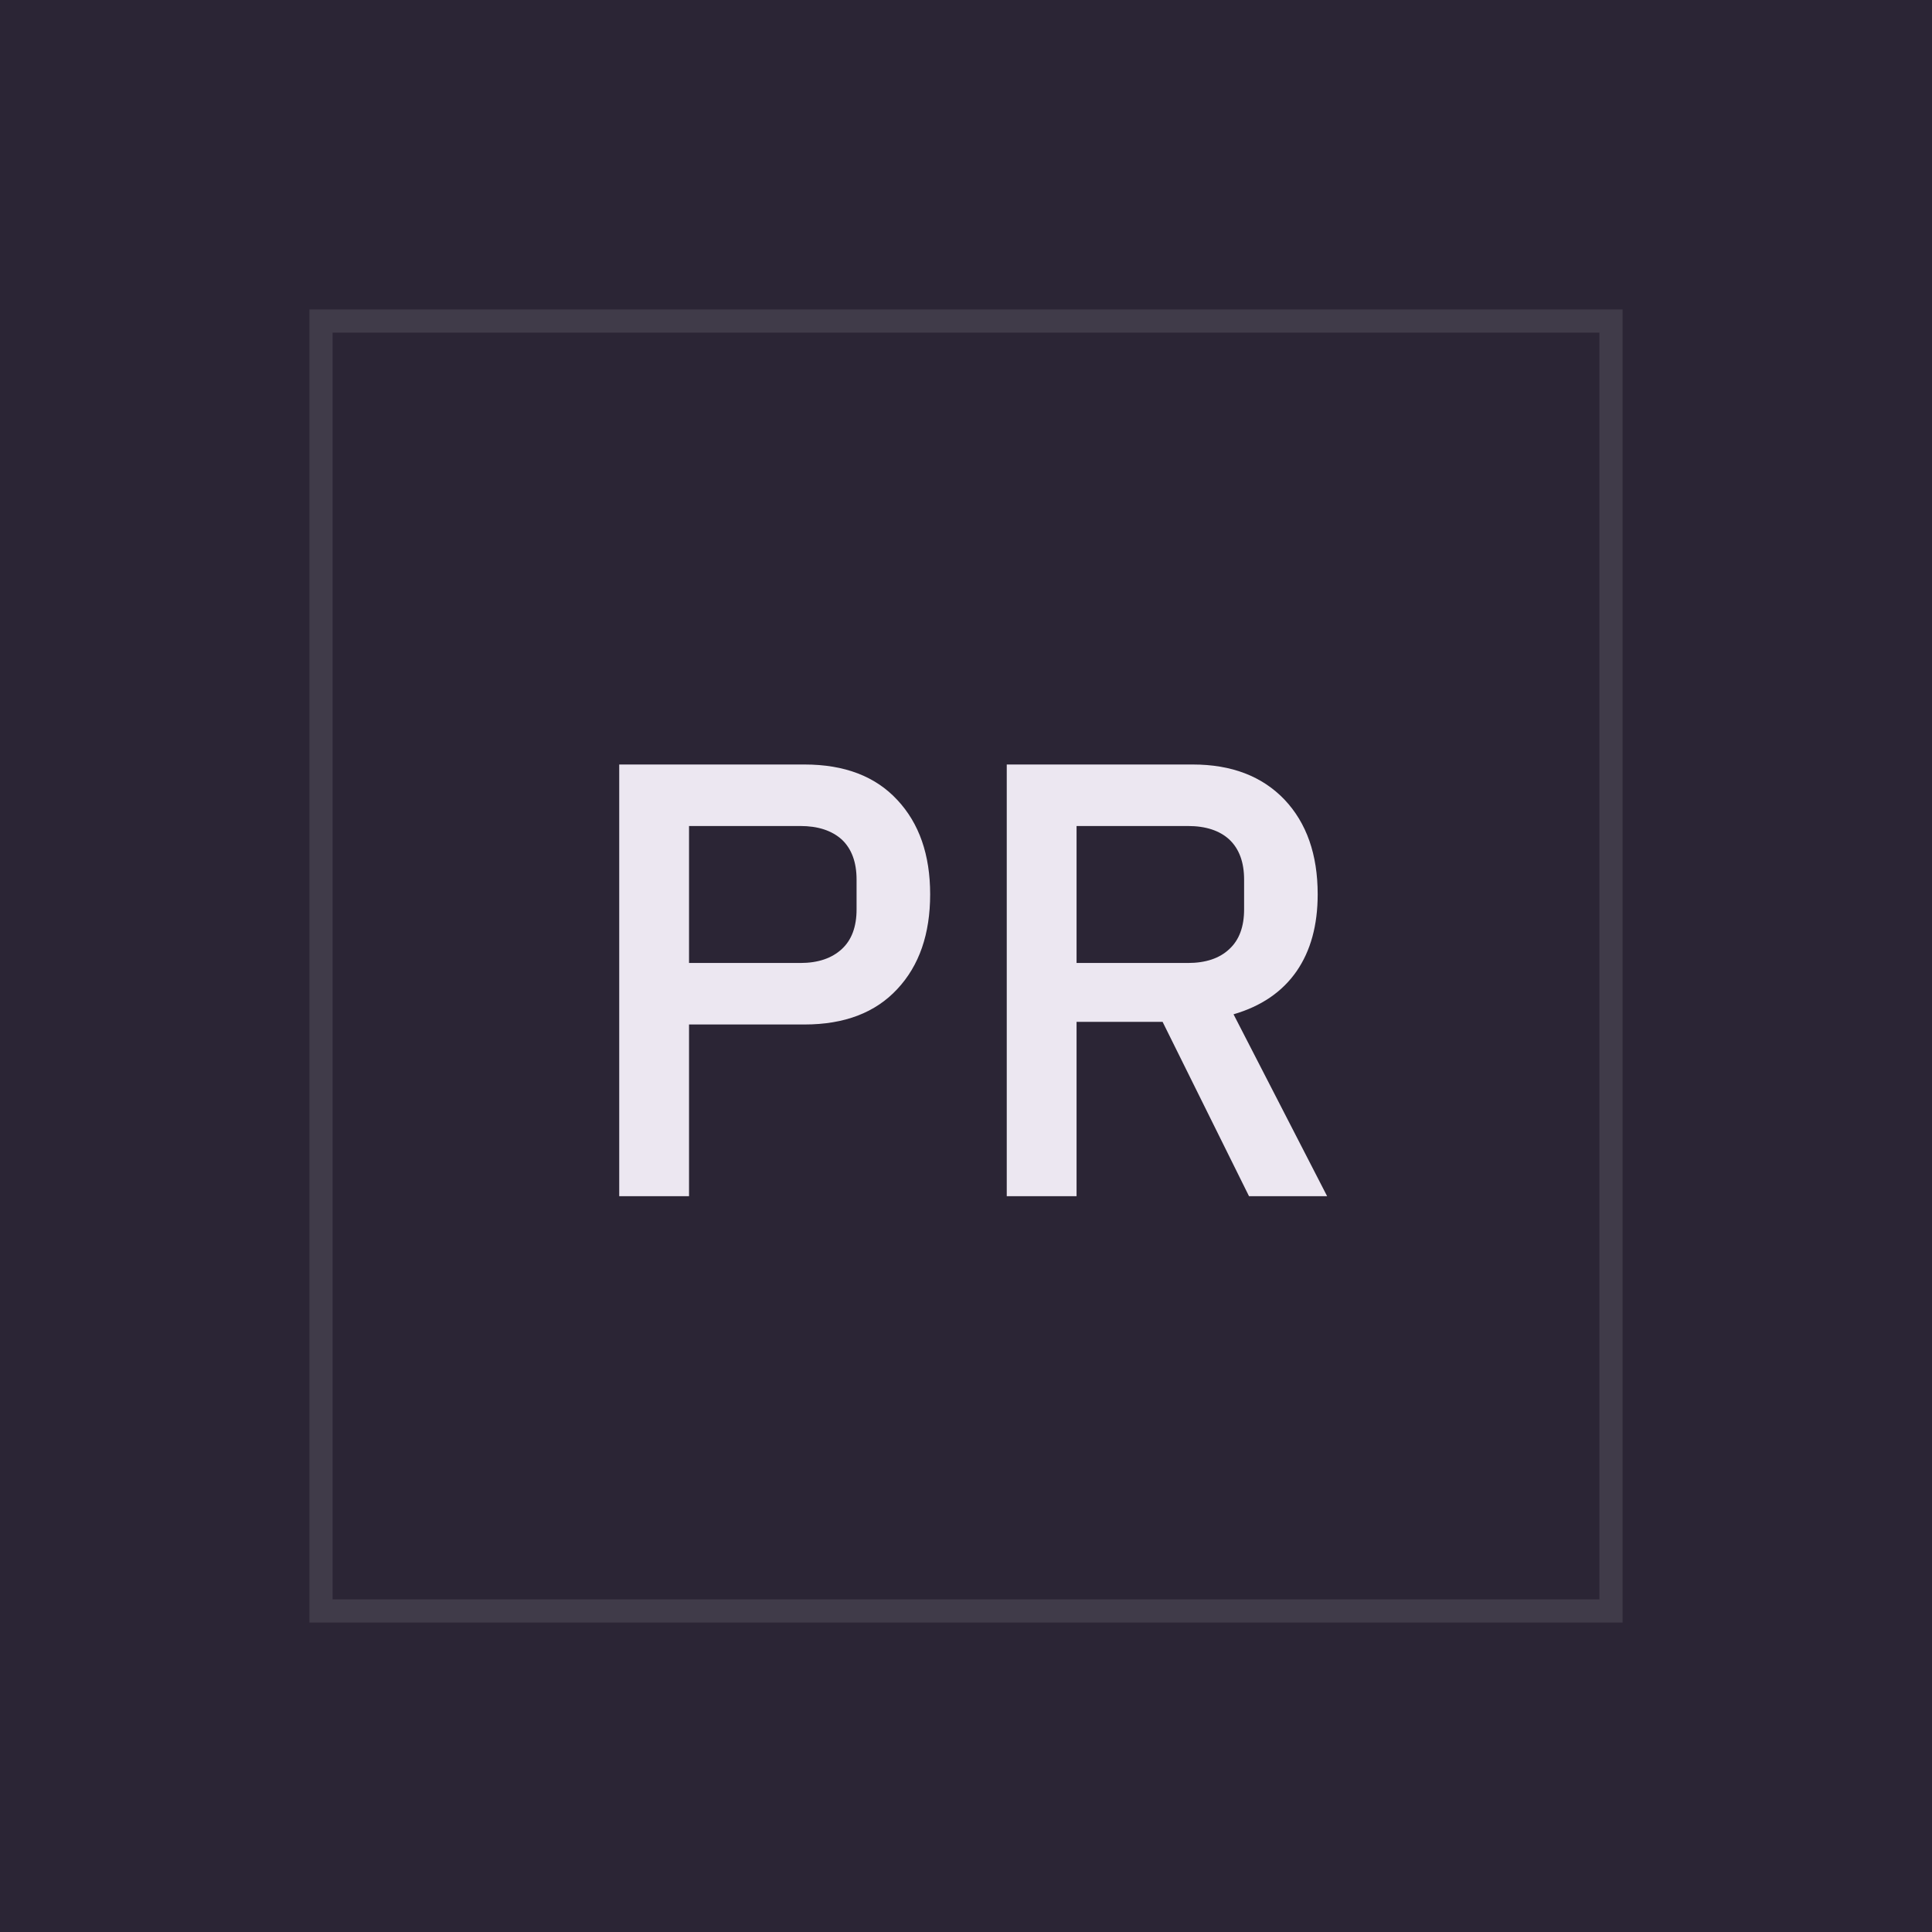
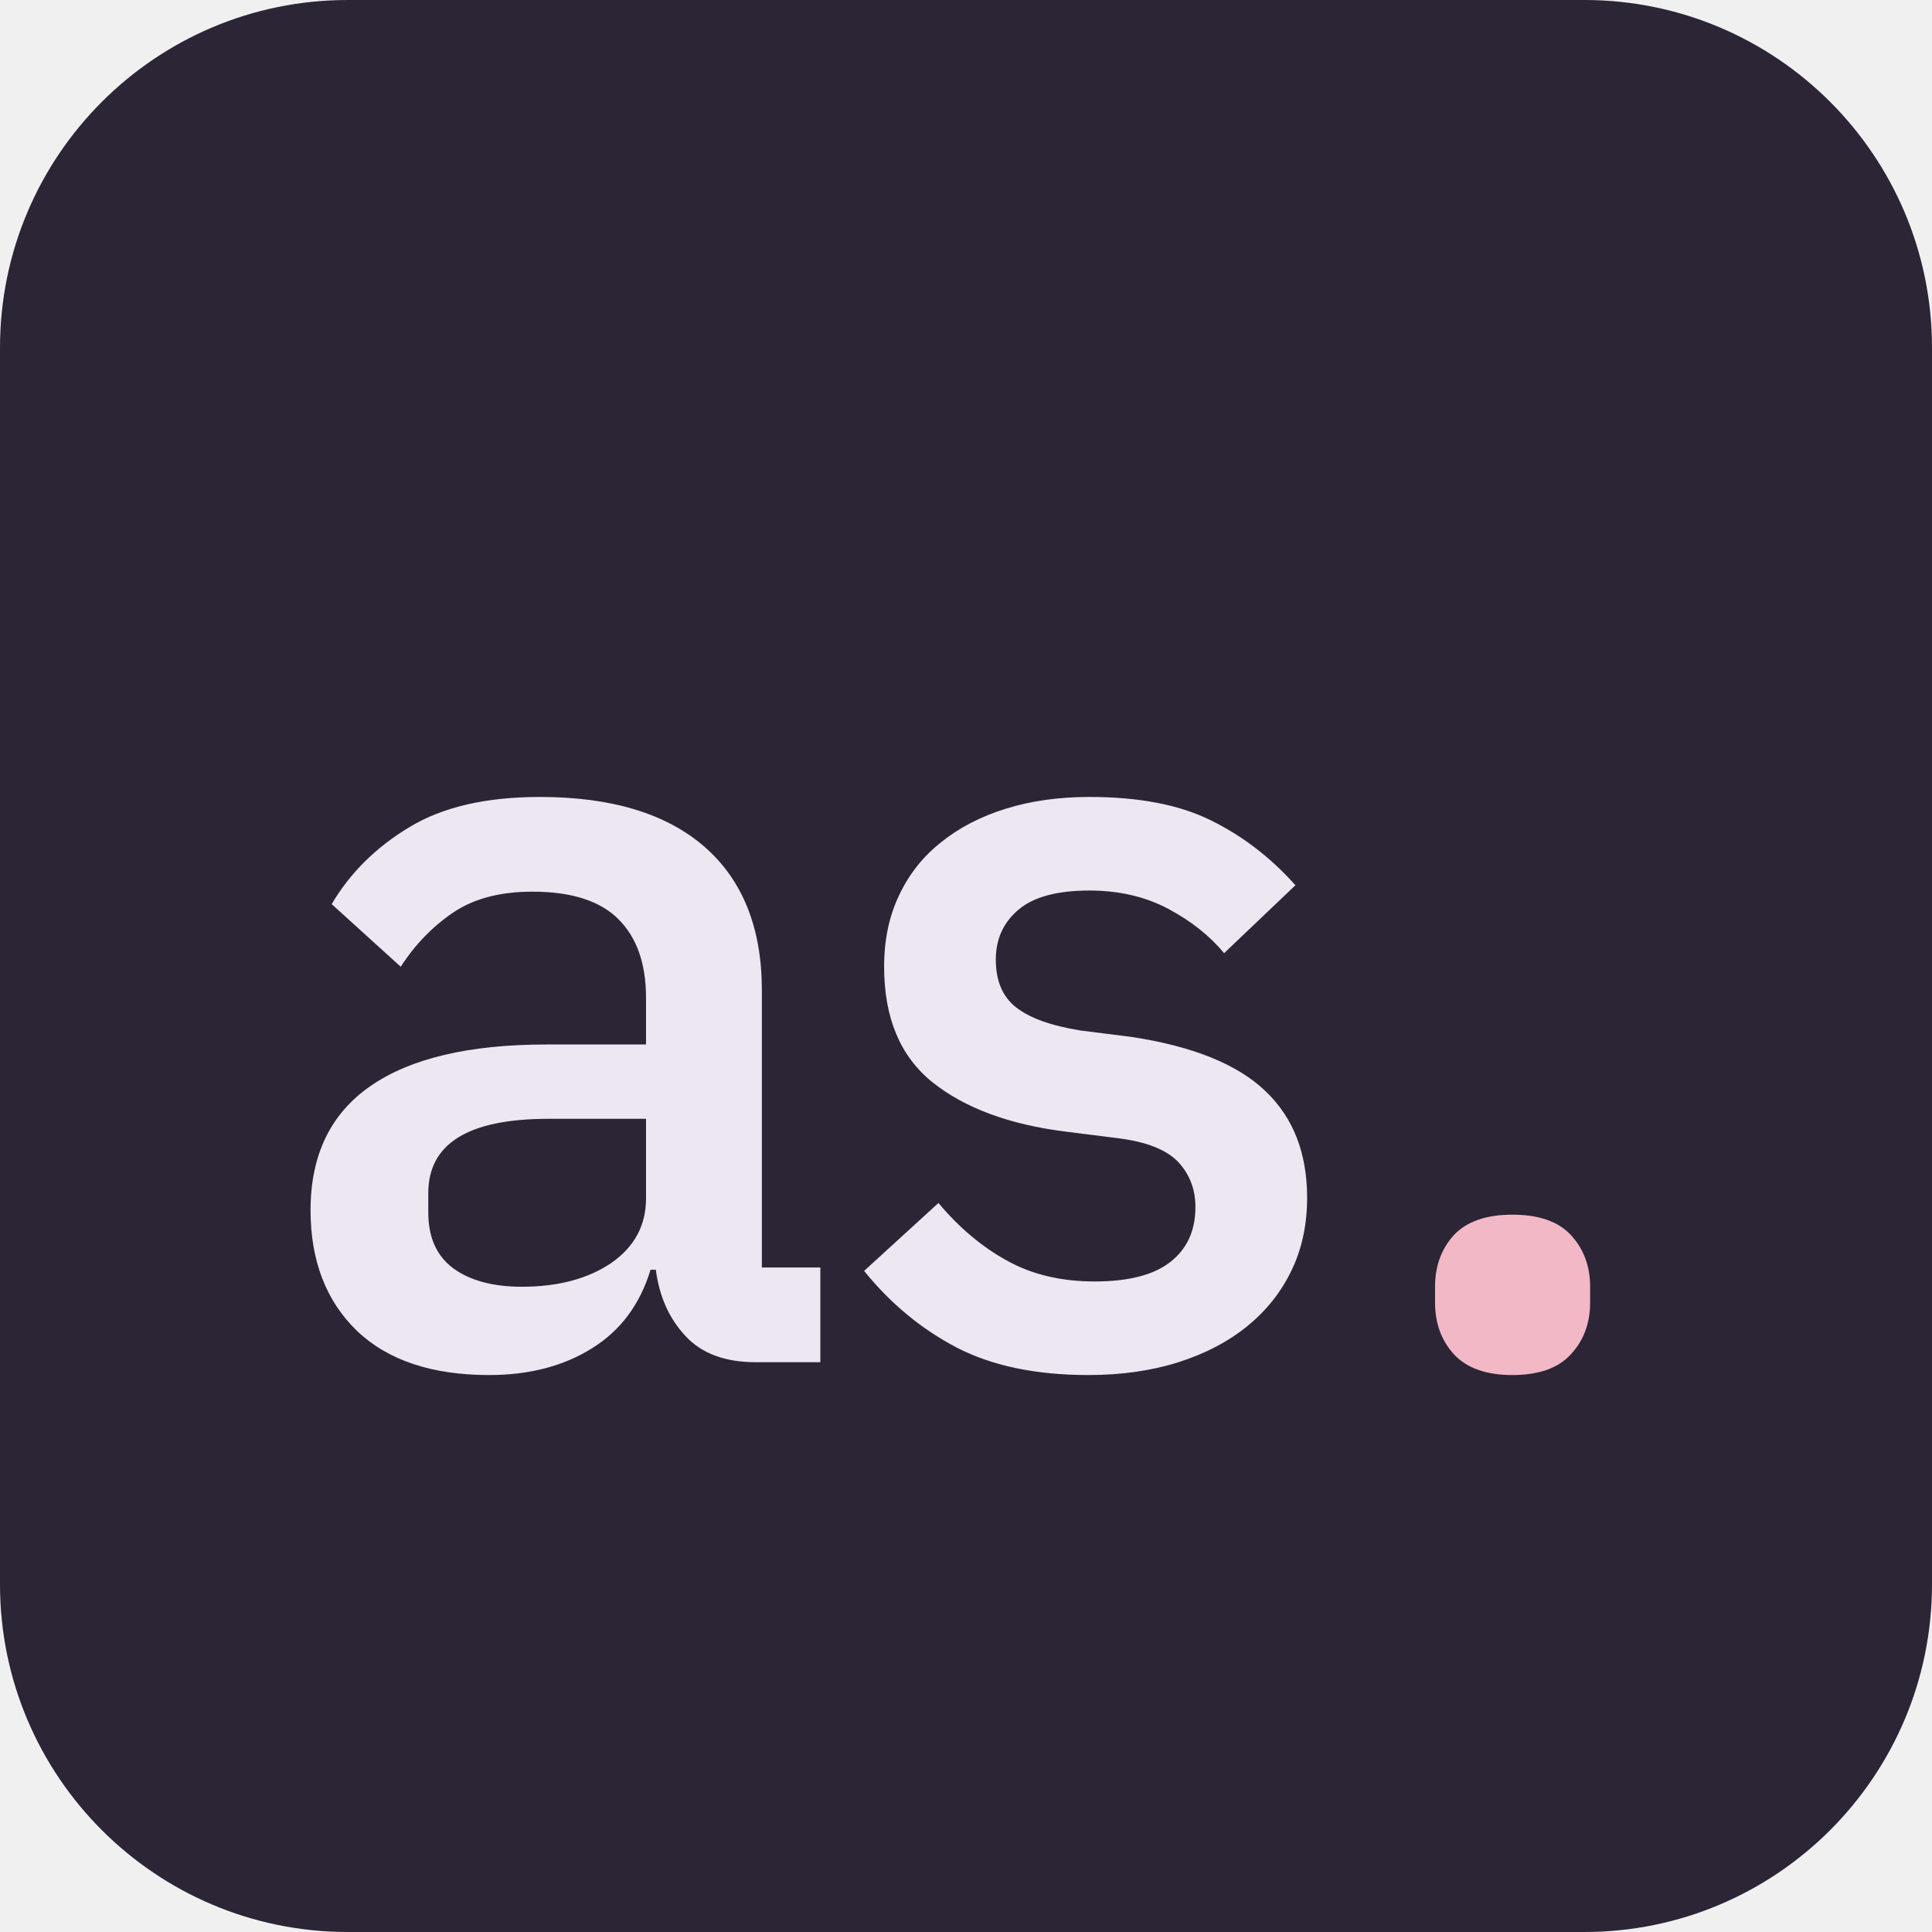
<svg xmlns="http://www.w3.org/2000/svg" width="512" height="512" viewBox="0 0 512 512">
  <mask id="satori_om-id">
    <rect x="0" y="0" width="512" height="512" fill="#fff" />
  </mask>
-   <rect x="0" y="0" width="512" height="512" fill="#2b2535" />
-   <defs>
-     <clipPath id="satori_bc-id-0">
-       <rect x="82" y="82" width="348" height="348" />
-     </clipPath>
-   </defs>
+   <path x="0" y="0" width="512" height="512" fill="#2b2535" d="M92.16,0 h327.68 a92.16,92.16 0 0 1 92.16,92.16 v327.68 a92.16,92.16 0 0 1 -92.16,92.16 h-327.68 a92.16,92.16 0 0 1 -92.16,-92.16 v-327.68 a92.16,92.16 0 0 1 92.16,-92.16" />
  <mask id="satori_om-id-0">
-     <rect x="88.144" y="88.144" width="335.712" height="335.712" fill="#fff" />
-     <path width="348" height="348" fill="none" stroke="#000" stroke-width="12.288" d="M82,82 A0,0 0 0 1 82,82 h348 a0,0 0 0 1 0,0 v348 a0,0 0 0 1 0,0 h-348 a0,0 0 0 1 0,0 v-348 A0,0 0 0 1 82,82" />
+     <rect x="71" y="115" width="289" height="282" fill="#fff" />
  </mask>
-   <path width="348" height="348" clip-path="url(#satori_bc-id-0)" fill="none" stroke="#403b49" stroke-width="12.288" d="M82,82 A0,0 0 0 1 82,82 h348 a0,0 0 0 1 0,0 v348 a0,0 0 0 1 0,0 h-348 a0,0 0 0 1 0,0 v-348 A0,0 0 0 1 82,82" />
  <g>
-     <path fill="#ece7f1" d="M182.6 317L164.1 317L164.1 202.6L213.2 202.6Q229.1 202.6 237.8 212.0Q246.5 221.3 246.5 237.0L246.5 237.0Q246.5 252.8 237.8 262.1Q229.1 271.5 213.2 271.5L213.2 271.5L182.6 271.5L182.6 317ZM182.6 218.9L182.6 255.2L212.1 255.2Q219.1 255.2 223.1 251.5Q227.0 247.9 227.0 241.0L227.0 241.0L227.0 233.1Q227.0 226.2 223.1 222.5Q219.1 218.9 212.1 218.9L212.1 218.9L182.6 218.9ZM285.3 270.8L285.3 317L266.8 317L266.8 202.6L316.1 202.6Q331.5 202.6 340.4 211.9Q349.2 221.2 349.2 237.0L349.2 237.0Q349.2 249.3 343.6 257.4Q337.9 265.6 326.9 268.8L326.9 268.8L351.7 317L331.0 317L308.1 270.8L285.3 270.8ZM285.3 255.2L314.8 255.2Q321.9 255.2 325.8 251.5Q329.7 247.9 329.7 241.0L329.7 241.0L329.7 233.1Q329.7 226.2 325.8 222.5Q321.9 218.9 314.8 218.9L314.8 218.9L285.3 218.9L285.3 255.2Z " />
+     <path fill="#ece7f1" d="M217.4 361L200.3 361Q188.1 361 181.7 354.1Q175.2 347.2 173.8 336.5L173.8 336.5L172.4 336.5Q168.2 350.3 156.9 357.3Q145.6 364.4 129.6 364.4L129.6 364.4Q106.8 364.4 94.5 352.6Q82.3 340.7 82.3 320.7L82.3 320.7Q82.3 298.8 98.2 287.8Q114.1 276.8 144.8 276.8L144.8 276.8L171.2 276.8L171.2 264.4Q171.2 250.9 163.9 243.6Q156.6 236.3 141.1 236.3L141.1 236.3Q128.2 236.3 120.0 241.9Q111.8 247.5 106.2 256.2L106.2 256.2L87.9 239.6Q95.2 227.2 108.5 219.2Q121.7 211.2 143.1 211.2L143.1 211.2Q171.5 211.2 186.7 224.4Q201.9 237.7 201.9 262.4L201.9 262.4L201.9 335.9L217.4 335.9L217.4 361ZM138.3 341.0L138.3 341.0Q152.7 341.0 162.0 334.7Q171.2 328.3 171.2 317.6L171.2 317.6L171.2 296.5L145.3 296.5Q113.5 296.5 113.5 316.2L113.5 316.2L113.5 321.3Q113.5 331.2 120.1 336.1Q126.8 341.0 138.3 341.0ZM288.4 364.4L288.4 364.4Q267.6 364.4 253.5 357.1Q239.4 349.7 229.0 336.8L229.0 336.8L248.7 318.8Q256.9 328.6 266.9 334.1Q276.8 339.6 290.1 339.6L290.1 339.6Q303.6 339.6 310.2 334.4Q316.8 329.2 316.8 319.9L316.8 319.9Q316.8 312.8 312.2 307.9Q307.5 303.0 296.0 301.6L296.0 301.6L282.5 299.9Q260.0 297.1 247.1 286.8Q234.3 276.5 234.3 256.2L234.3 256.2Q234.3 245.5 238.3 237.2Q242.2 228.9 249.4 223.2Q256.6 217.4 266.6 214.3Q276.6 211.2 288.7 211.2L288.7 211.2Q308.4 211.2 320.9 217.4Q333.5 223.6 343.3 234.6L343.3 234.6L324.4 252.6Q318.8 245.8 309.7 240.9Q300.5 236.0 288.7 236.0L288.7 236.0Q276.0 236.0 270.0 241.0Q263.9 246.1 263.9 254.3L263.9 254.3Q263.9 262.7 269.2 266.9Q274.6 271.2 286.4 273.1L286.4 273.1L299.9 274.8Q324.2 278.5 335.3 289.1Q346.4 299.6 346.4 317.4L346.4 317.4Q346.4 328.1 342.3 336.6Q338.2 345.2 330.6 351.4Q323.0 357.6 312.3 361Q301.6 364.4 288.4 364.4Z " />
+   </g>
+   <mask id="satori_om-id-1">
+     <rect x="360" y="115" width="82" height="282" fill="#fff" />
+   </mask>
+   <g>
+     <path fill="#f2b8c6" d="M400.8 364.4L400.8 364.4Q390.4 364.4 385.3 358.9Q380.3 353.4 380.3 345.2L380.3 345.2L380.3 341.0Q380.3 332.8 385.3 327.3Q390.4 321.9 400.8 321.9L400.8 321.9Q411.3 321.9 416.3 327.3Q421.4 332.8 421.4 341.0L421.4 341.0L421.4 345.2Q421.4 353.4 416.3 358.9Q411.3 364.4 400.8 364.4Z " />
  </g>
</svg>
